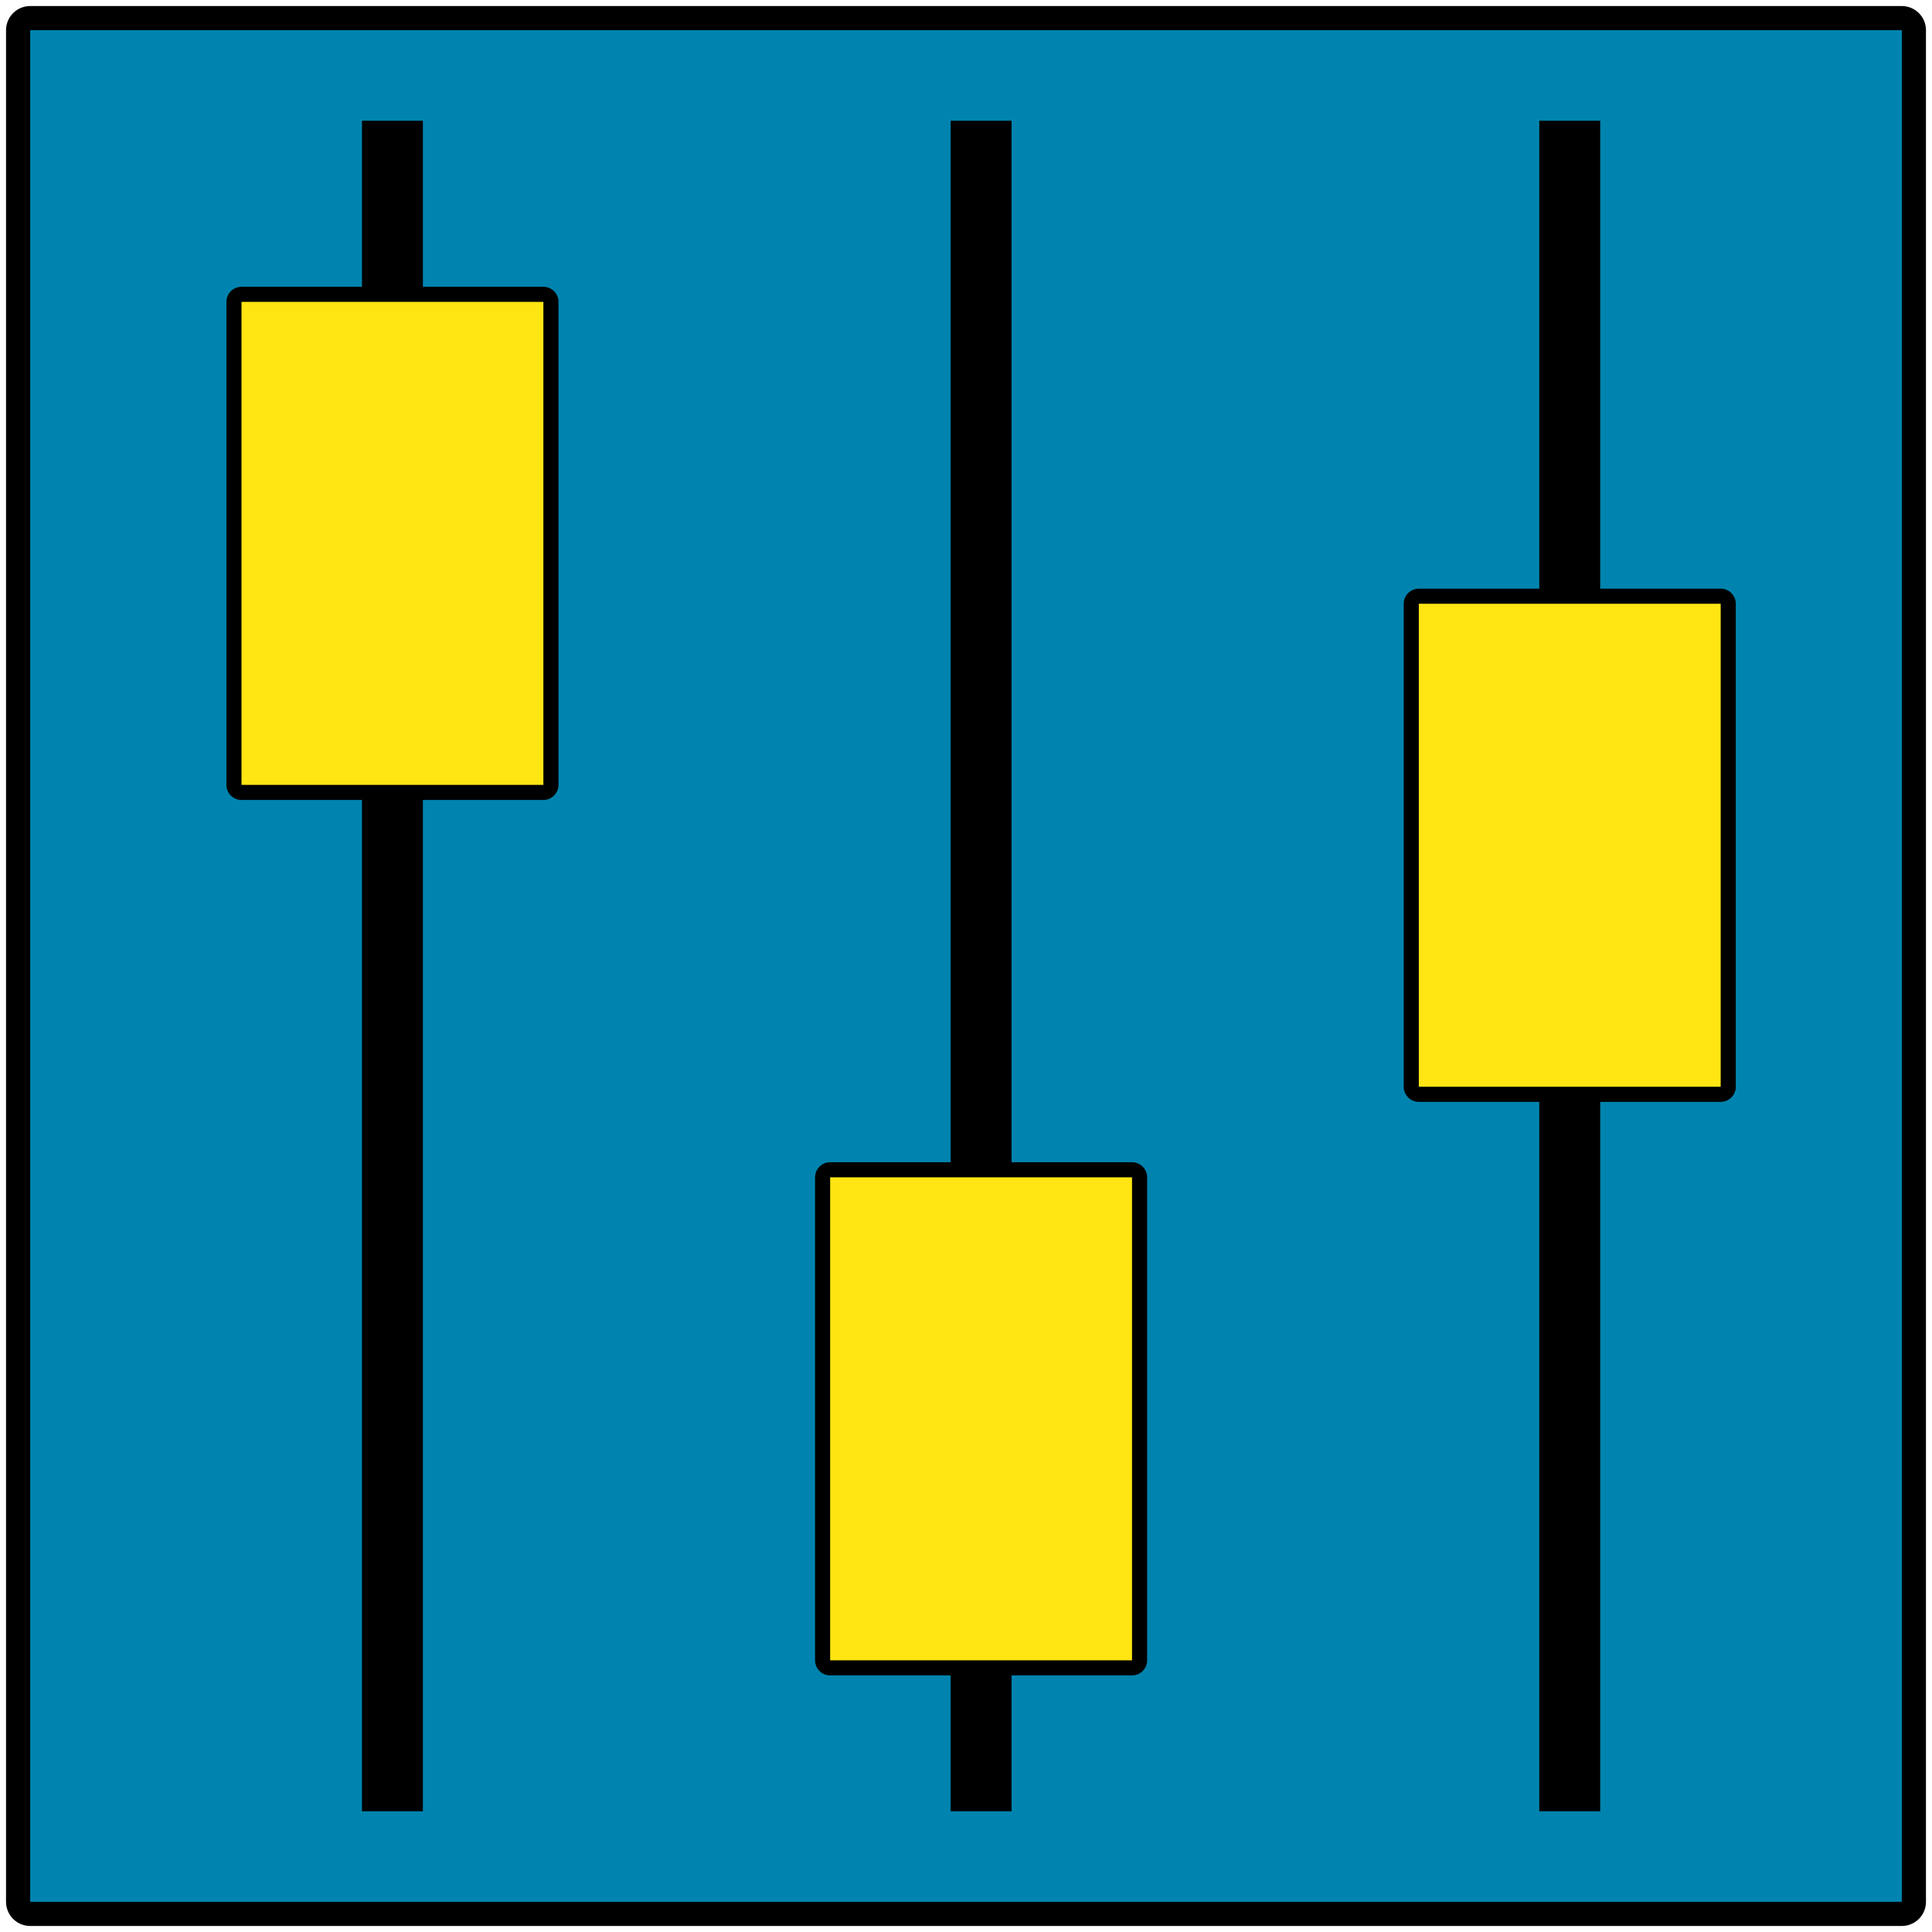
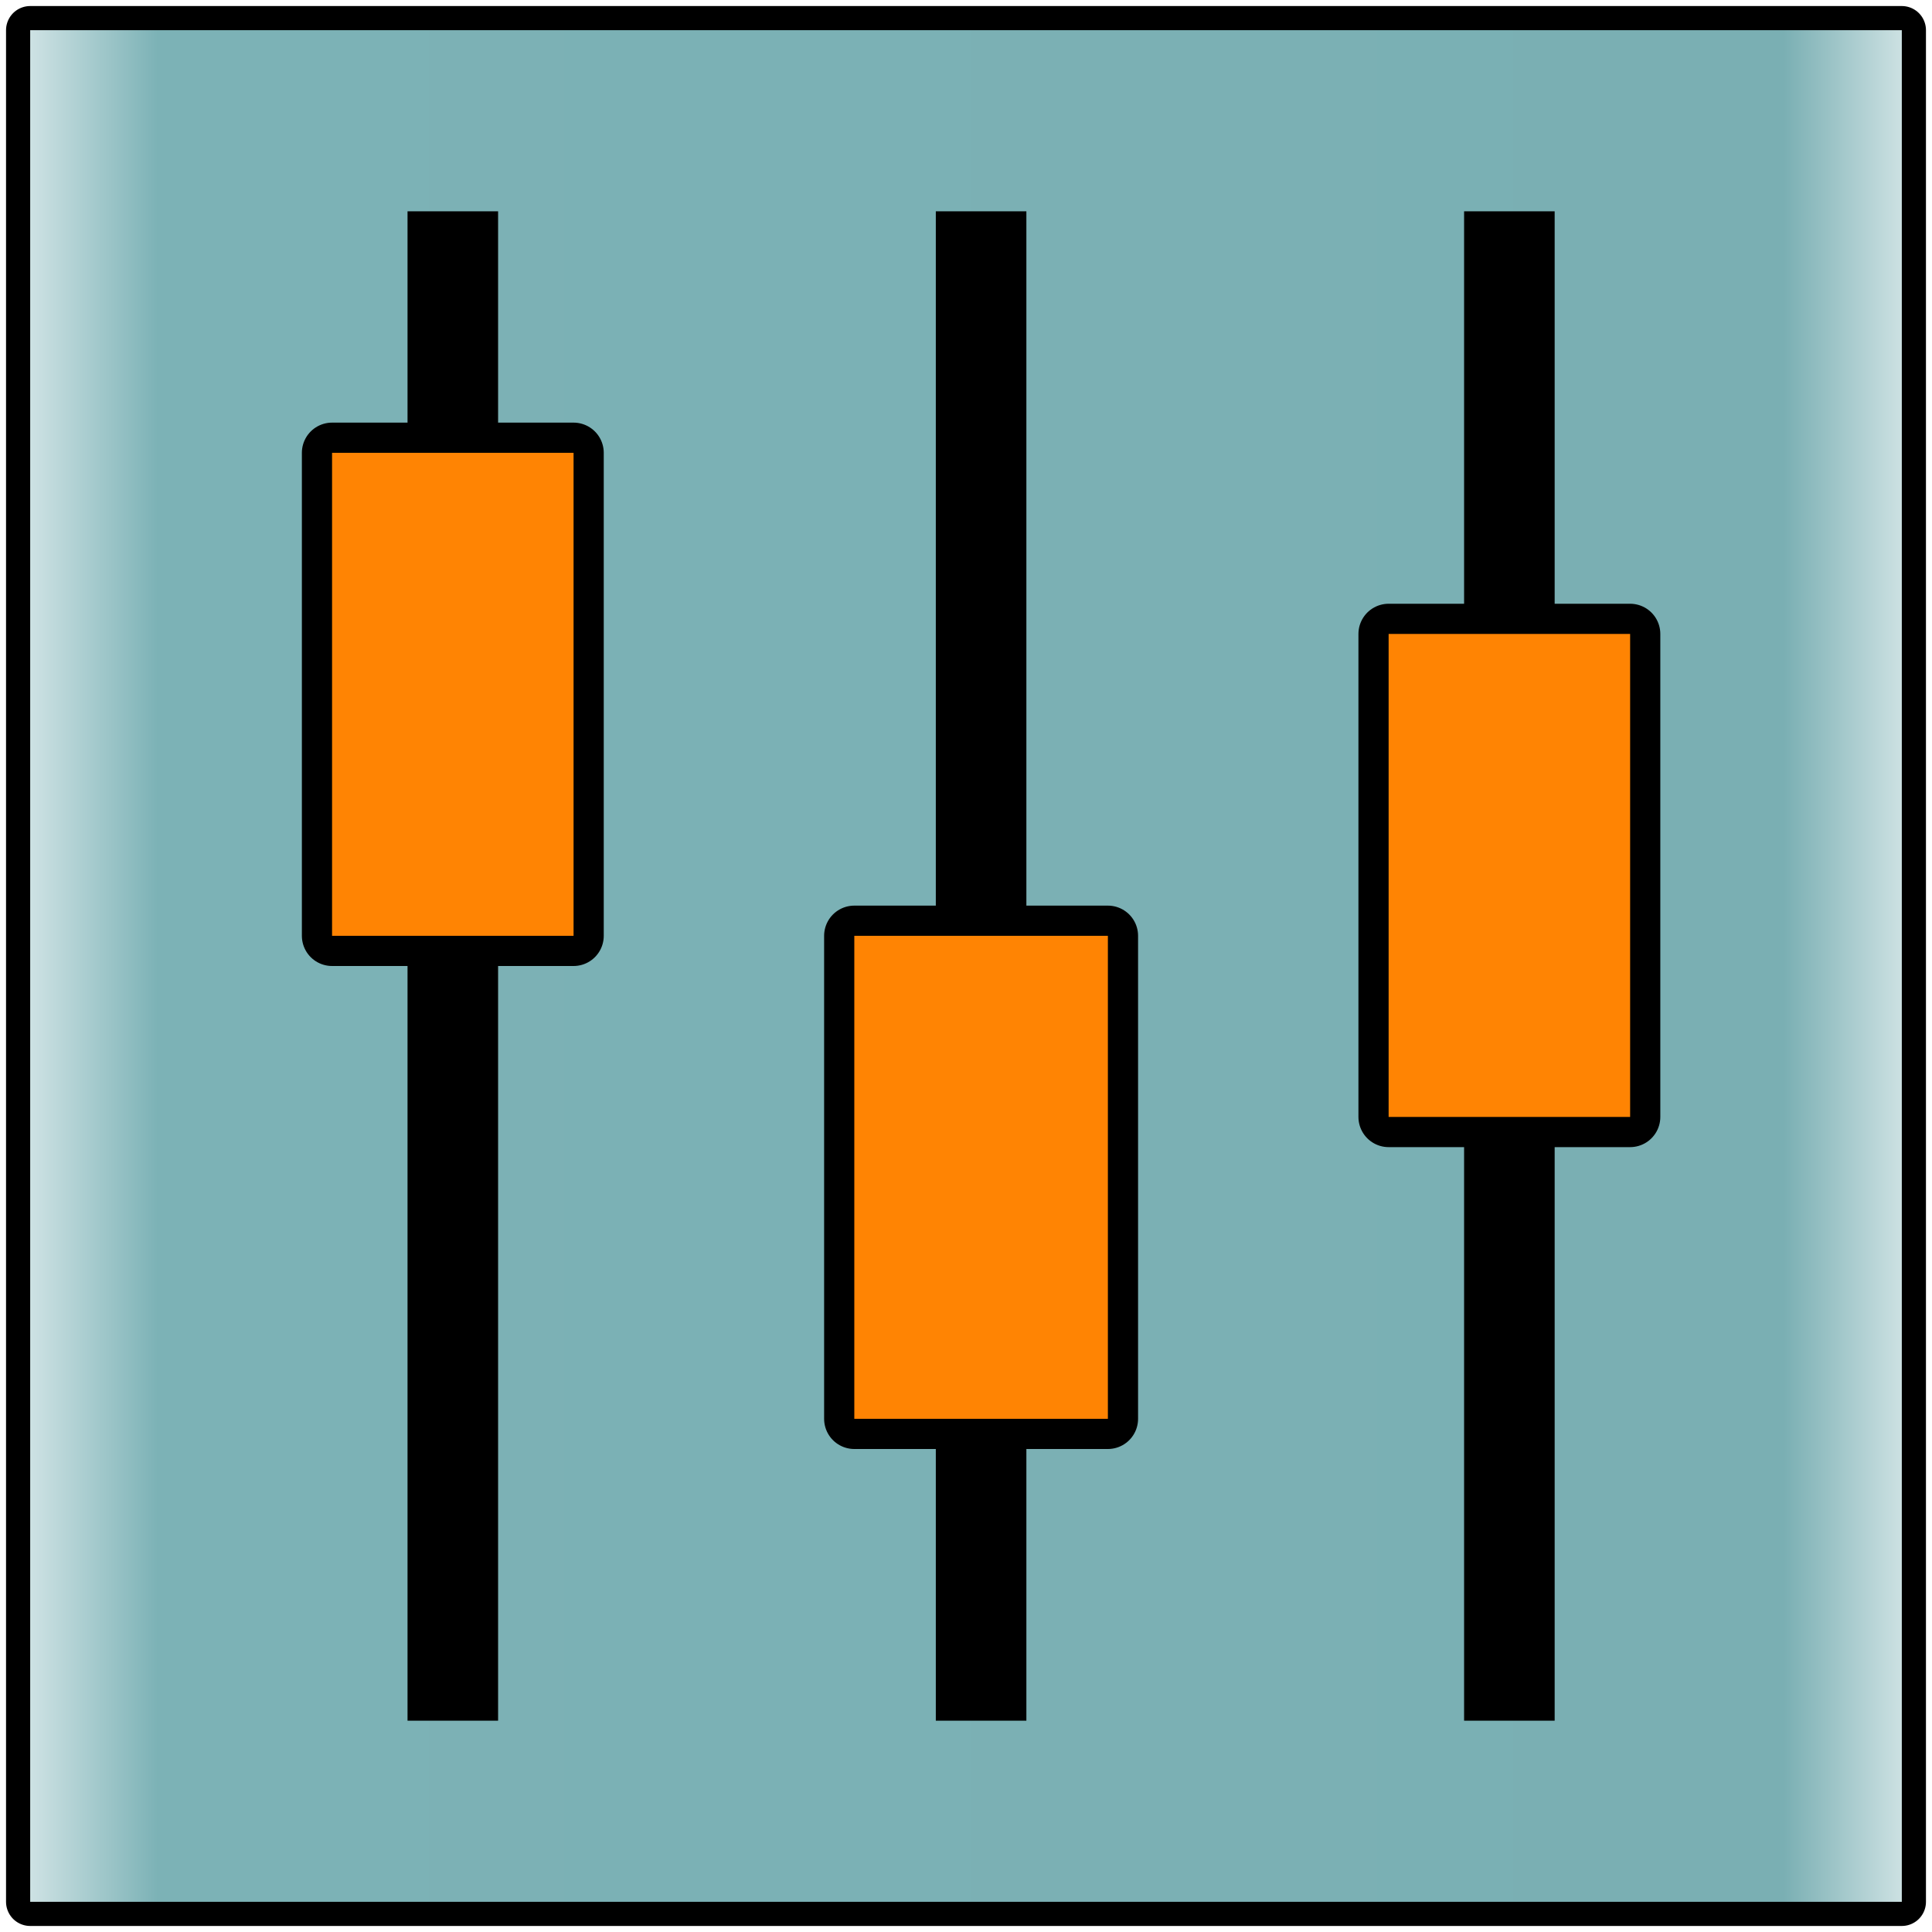
<svg xmlns="http://www.w3.org/2000/svg" id="SVGRoot" width="64px" height="64px" version="1.1" viewBox="0 0 64 64">
-   <rect x="1" y="1" width="62" height="62" fill="#0084af" stop-color="#000000" stroke="#000" stroke-linecap="round" stroke-linejoin="round" stroke-width="1.6" style="paint-order:stroke fill markers" />
+   <defs>
+     <linearGradient id="linearGradient2997" x1=".2" x2="63.8" y1="32" y2="32" gradientUnits="userSpaceOnUse">
+       <stop stop-color="#ddebec" offset="0" />
+       <stop stop-color="#7cb2b6" offset=".079" />
+       <stop stop-color="#7aafb3" offset=".926" />
+       <stop stop-color="#ddebec" offset="1" />
+     </linearGradient>
+   </defs>
+   <rect x="1" y="1" width="62" height="62" fill="url(#linearGradient2997)" stop-color="#000000" stroke="#000" stroke-linecap="round" stroke-linejoin="round" stroke-width="1.6" style="paint-order:stroke fill markers" />
  <g stroke="#000">
-     <g fill="none" stroke-width="2.018">
-       <path d="m13 4v56" />
-       <path d="m52 4v56" />
-       <path d="m32.5 4v56" />
+     <g fill="none" stroke-width="3">
+       <path d="m15 7v50" />
+       <path d="m50 7v50" />
+       <path d="m32.5 7v50" />
    </g>
-     <g fill="#ffe512" stroke-linecap="round" stroke-linejoin="round">
-       <rect x="47" y="20" width="10" height="16" stop-color="#000000" style="paint-order:stroke fill markers" />
-       <rect x="27.5" y="39" width="10" height="16" stop-color="#000000" style="paint-order:stroke fill markers" />
-       <rect x="8" y="10" width="10" height="16" stop-color="#000000" style="paint-order:stroke fill markers" />
+     <g fill="#ff8403" stroke-linecap="round" stroke-linejoin="round" stroke-width="2">
+       <rect x="46" y="21" width="8" height="16" stop-color="#000000" style="paint-order:stroke fill markers" />
+       <rect x="28.3" y="31" width="8.4" height="16" stop-color="#000000" style="paint-order:stroke fill markers" />
+       <rect x="11" y="15" width="8" height="16" stop-color="#000000" style="paint-order:stroke fill markers" />
    </g>
  </g>
</svg>
